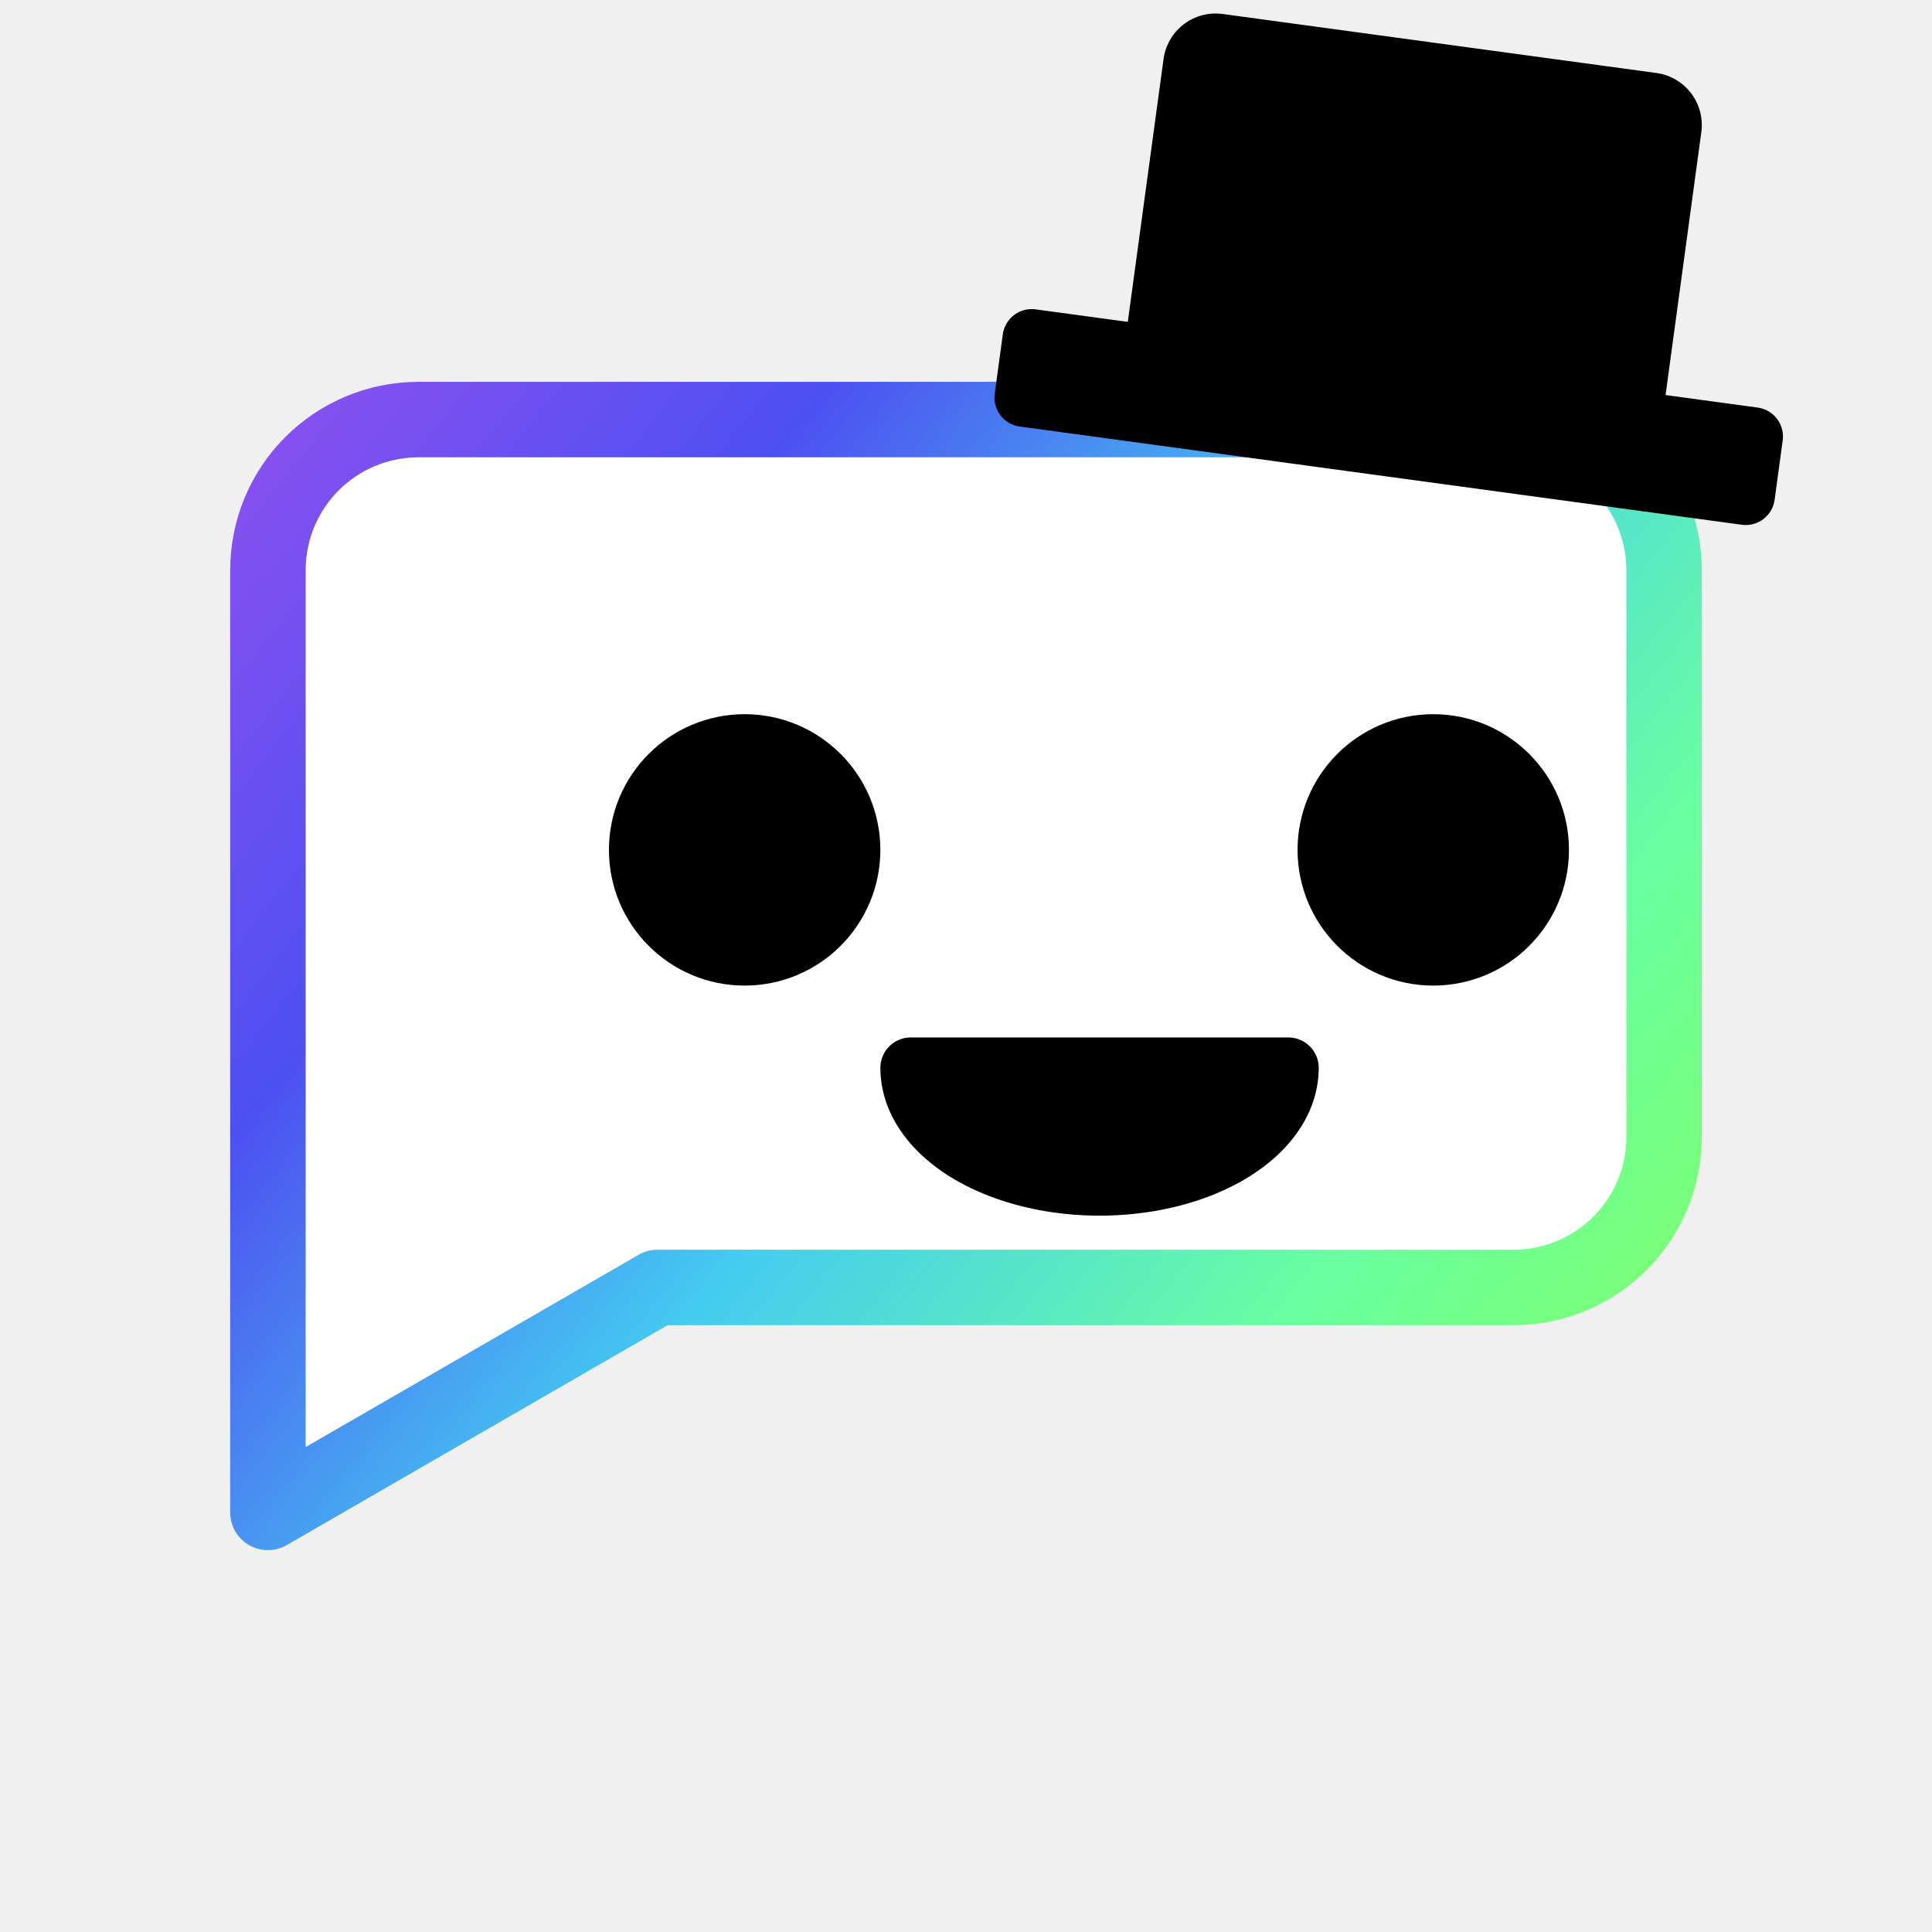
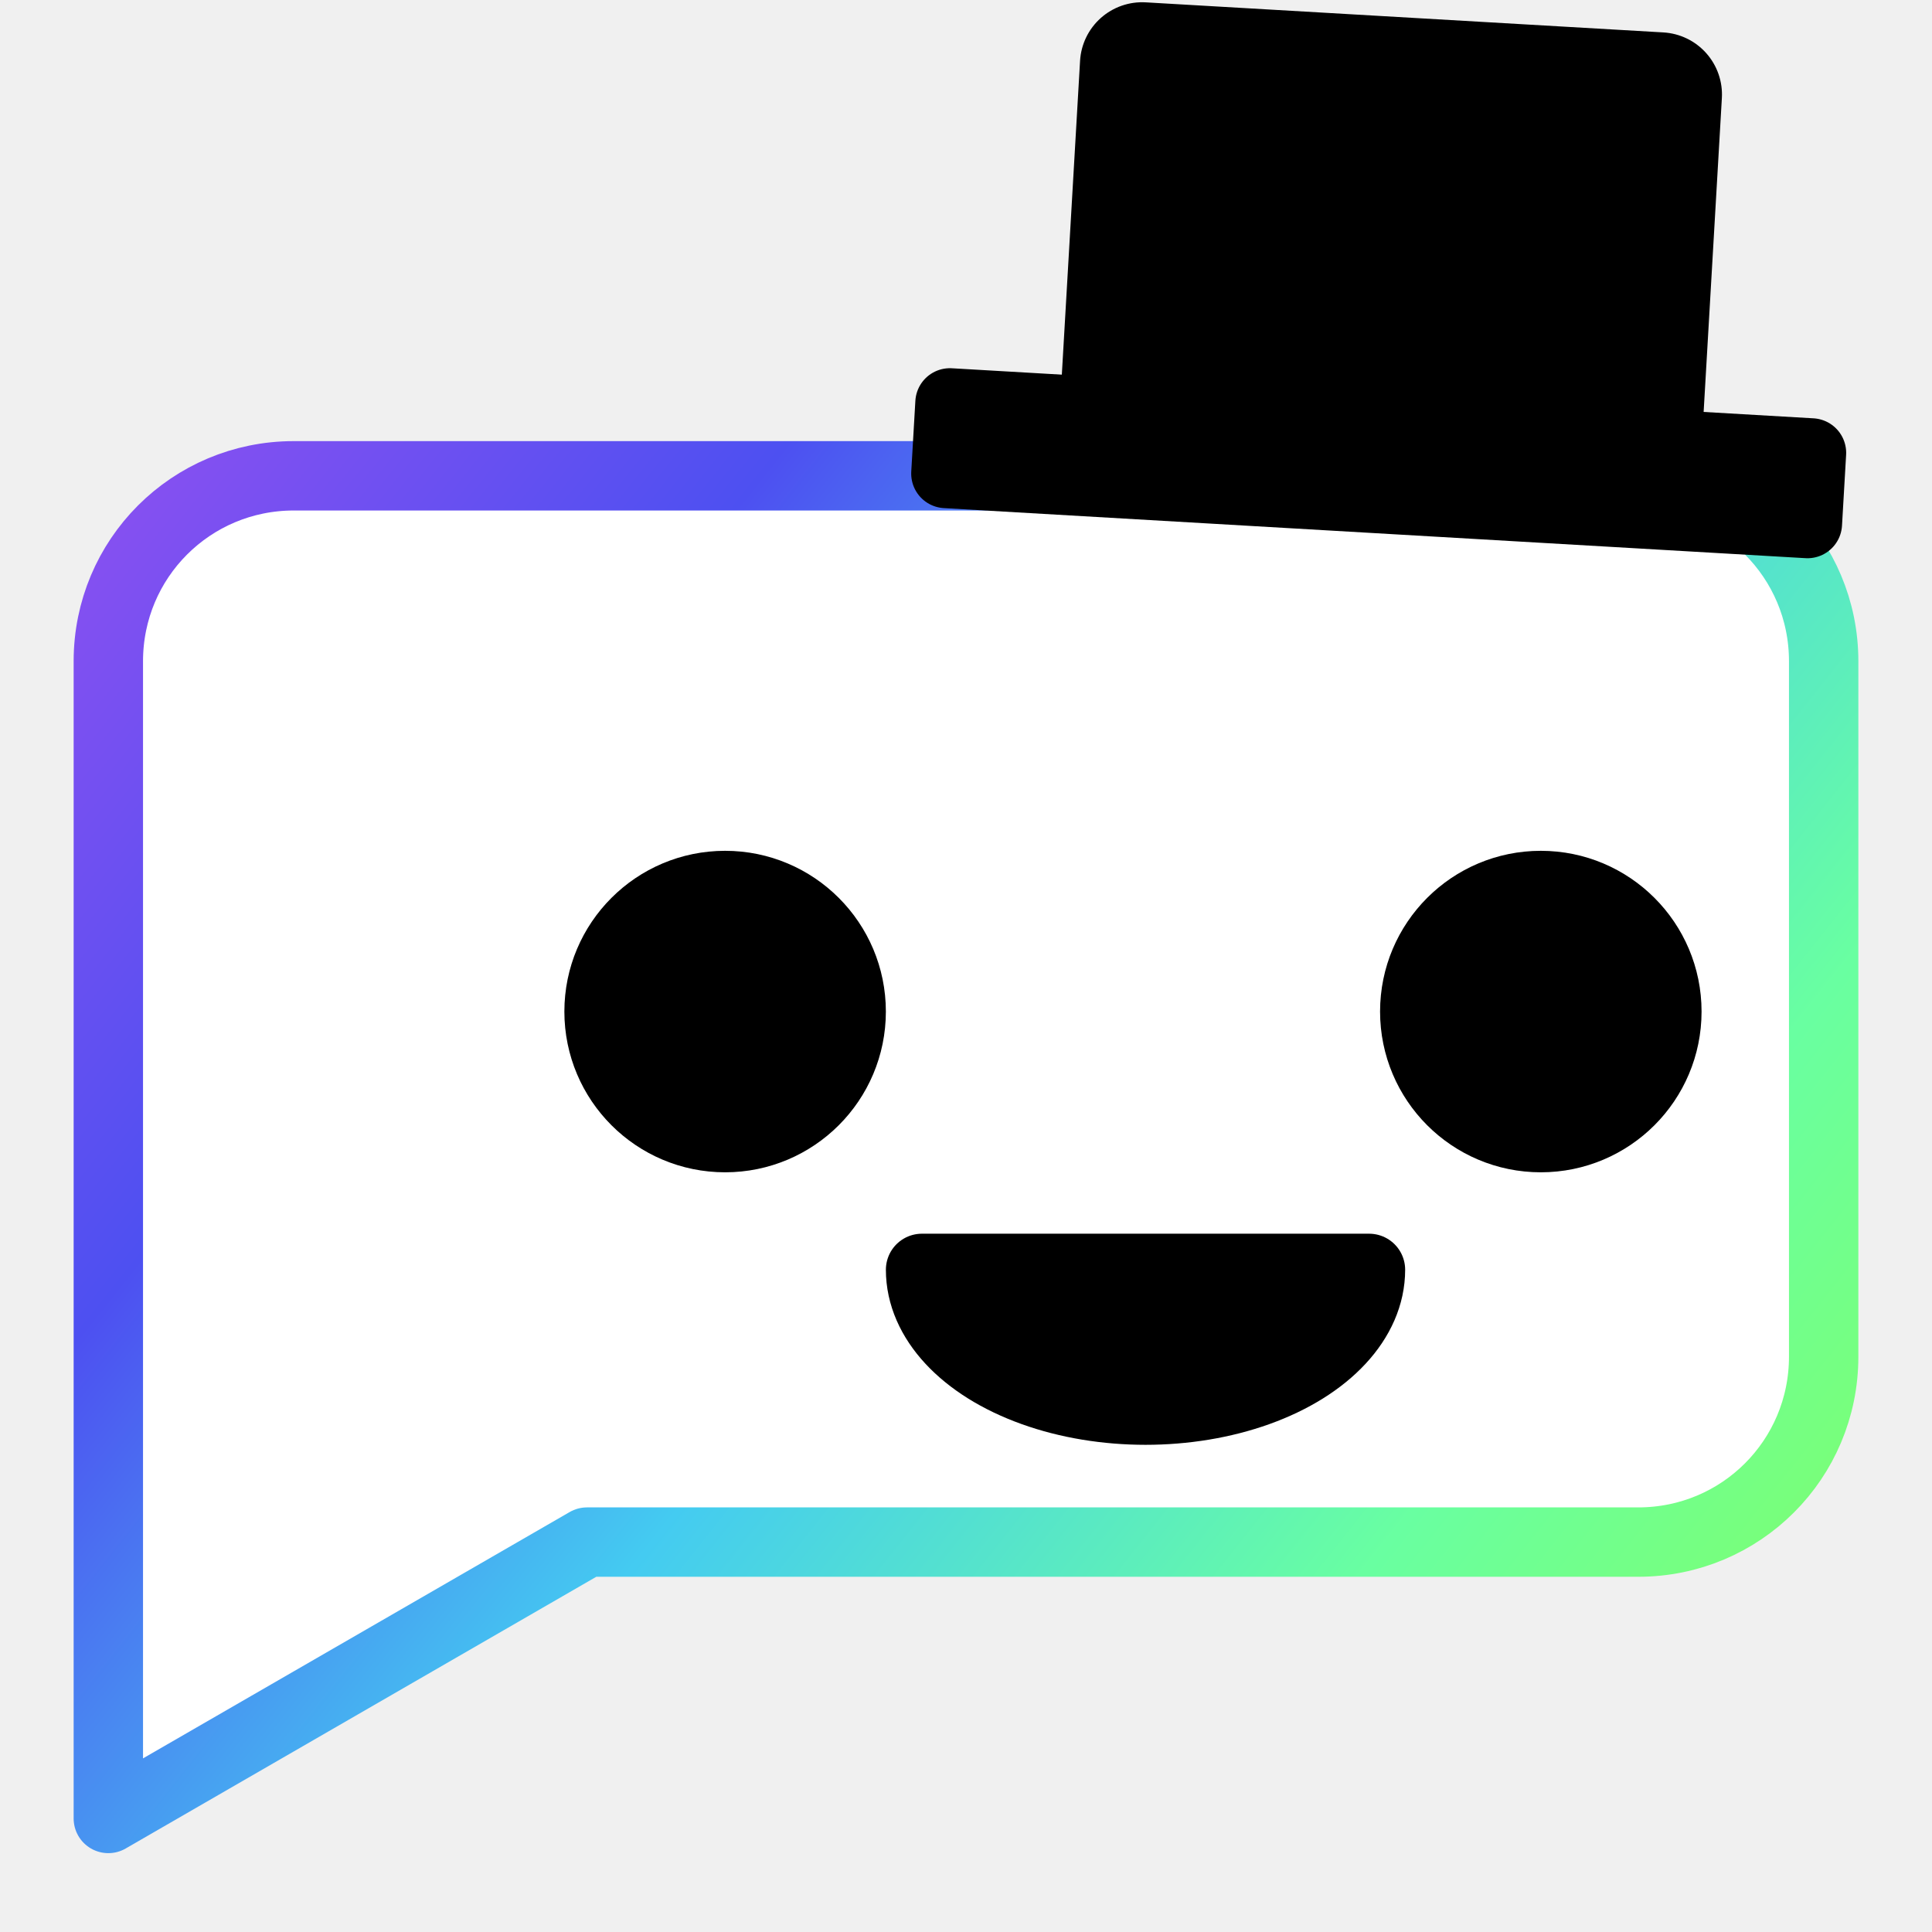
- <svg xmlns="http://www.w3.org/2000/svg" width="512" height="512" version="1.1" viewBox="0 0 512 512">
-   <defs>
-     <linearGradient id="linearGradient9" x1="61" x2="451" y1="101.19" y2="410.8" gradientUnits="userSpaceOnUse">
-       <stop stop-color="#9150f1" offset="0" />
-       <stop stop-color="#4d50f1" offset=".25" />
-       <stop stop-color="#44cbf1" offset=".5" />
-       <stop stop-color="#69ffa1" offset=".75" />
-       <stop stop-color="#86fe58" offset="1" />
+ <svg xmlns="http://www.w3.org/2000/svg" xmlns:xlink="http://www.w3.org/1999/xlink" width="512" height="512" version="1.1" viewBox="0 0 512 512" id="svg8">
+   <defs id="defs5">
+     <linearGradient id="a">
+       <stop offset="0" style="stop-color:#9150f1" id="stop1" />
+       <stop offset=".25" style="stop-color:#4d50f1" id="stop2" />
+       <stop offset=".5" style="stop-color:#44cbf1" id="stop3" />
+       <stop offset=".75" style="stop-color:#69ffa1" id="stop4" />
+       <stop offset="1" style="stop-color:#86fe58" id="stop5" />
    </linearGradient>
+     <linearGradient xlink:href="#a" id="b" x1="0" x2="512" y1="0" y2="512" gradientUnits="userSpaceOnUse" spreadMethod="pad" />
+     <linearGradient xlink:href="#a" id="linearGradient9" x1="61" y1="101.187" x2="451" y2="410.799" gradientUnits="userSpaceOnUse" gradientTransform="matrix(1.228603,0,0,1.228603,-58.52232,-10.514)" />
  </defs>
-   <g stroke-linecap="round" stroke-linejoin="round">
-     <path d="m111 111.19c-22.16 0-40 17.84-40 40v249.61l103.25-59.613h226.75c22.16 0 40-17.84 40-40v-150c0-22.16-17.84-40-40-40z" fill="#fff" stroke="url(#linearGradient9)" stroke-width="20" />
-     <g stroke="#000">
-       <circle cx="379.83" cy="225.23" r="25.963" stroke-width="20" />
-       <circle cx="197.34" cy="225.23" r="25.963" stroke-width="20" />
-       <path d="m341.42 282.99a50.027 31.112 0 0 1-25.013 26.943 50.027 31.112 0 0 1-50.027 0 50.027 31.112 0 0 1-25.013-26.943h50.027z" stroke-width="16.119" />
-       <rect transform="matrix(.99087 .1348 .1348 -.99087 0 0)" x="283.01" y="-67.839" width="193.11" height="15.867" stroke-width="15.472" />
-       <rect transform="rotate(7.7468)" x="321.56" y="-26.09" width="116" height="85.447" stroke-width="27.827" />
+   <g stroke-linecap="round" stroke-linejoin="round" id="g8">
+     <path d="m 77.853,126.094 c -27.226,0 -49.144,21.918 -49.144,49.144 v 306.672 l 126.853,-73.241 h 278.586 c 27.226,0 49.144,-21.918 49.144,-49.144 V 175.235 c 0,-27.226 -21.918,-49.144 -49.144,-49.144 z" fill="#ffffff" stroke="#ffffff" stroke-width="18.387" id="path5" style="stroke:url(#linearGradient9)" />
+     <g stroke="#000000" id="g7" transform="matrix(1.184546,0,0,1.184546,-41.59409,1.277429)">
+       <circle cx="379.83" cy="225.23" r="25.963" stroke-width="20" id="circle5" />
+       <circle cx="197.34" cy="225.23" r="25.963" stroke-width="20" id="circle6" />
+       <path d="m 341.42,282.99 a 50.027,31.112 0 0 1 -25.013,26.943 50.027,31.112 0 0 1 -50.027,0 50.027,31.112 0 0 1 -25.013,-26.943 h 50.027 z" stroke-width="16.119" id="path6" />
+       <rect transform="matrix(0.9983165,0.05800171,0.05800171,-0.9983165,0,0)" x="252.373" y="-90.388" width="193.109" height="15.867" stroke-width="15.472" id="rect6" />
+       <rect transform="rotate(3.324842)" x="290.924" y="-3.541" width="116" height="85.447" stroke-width="27.827" id="rect7" />
    </g>
  </g>
</svg>
